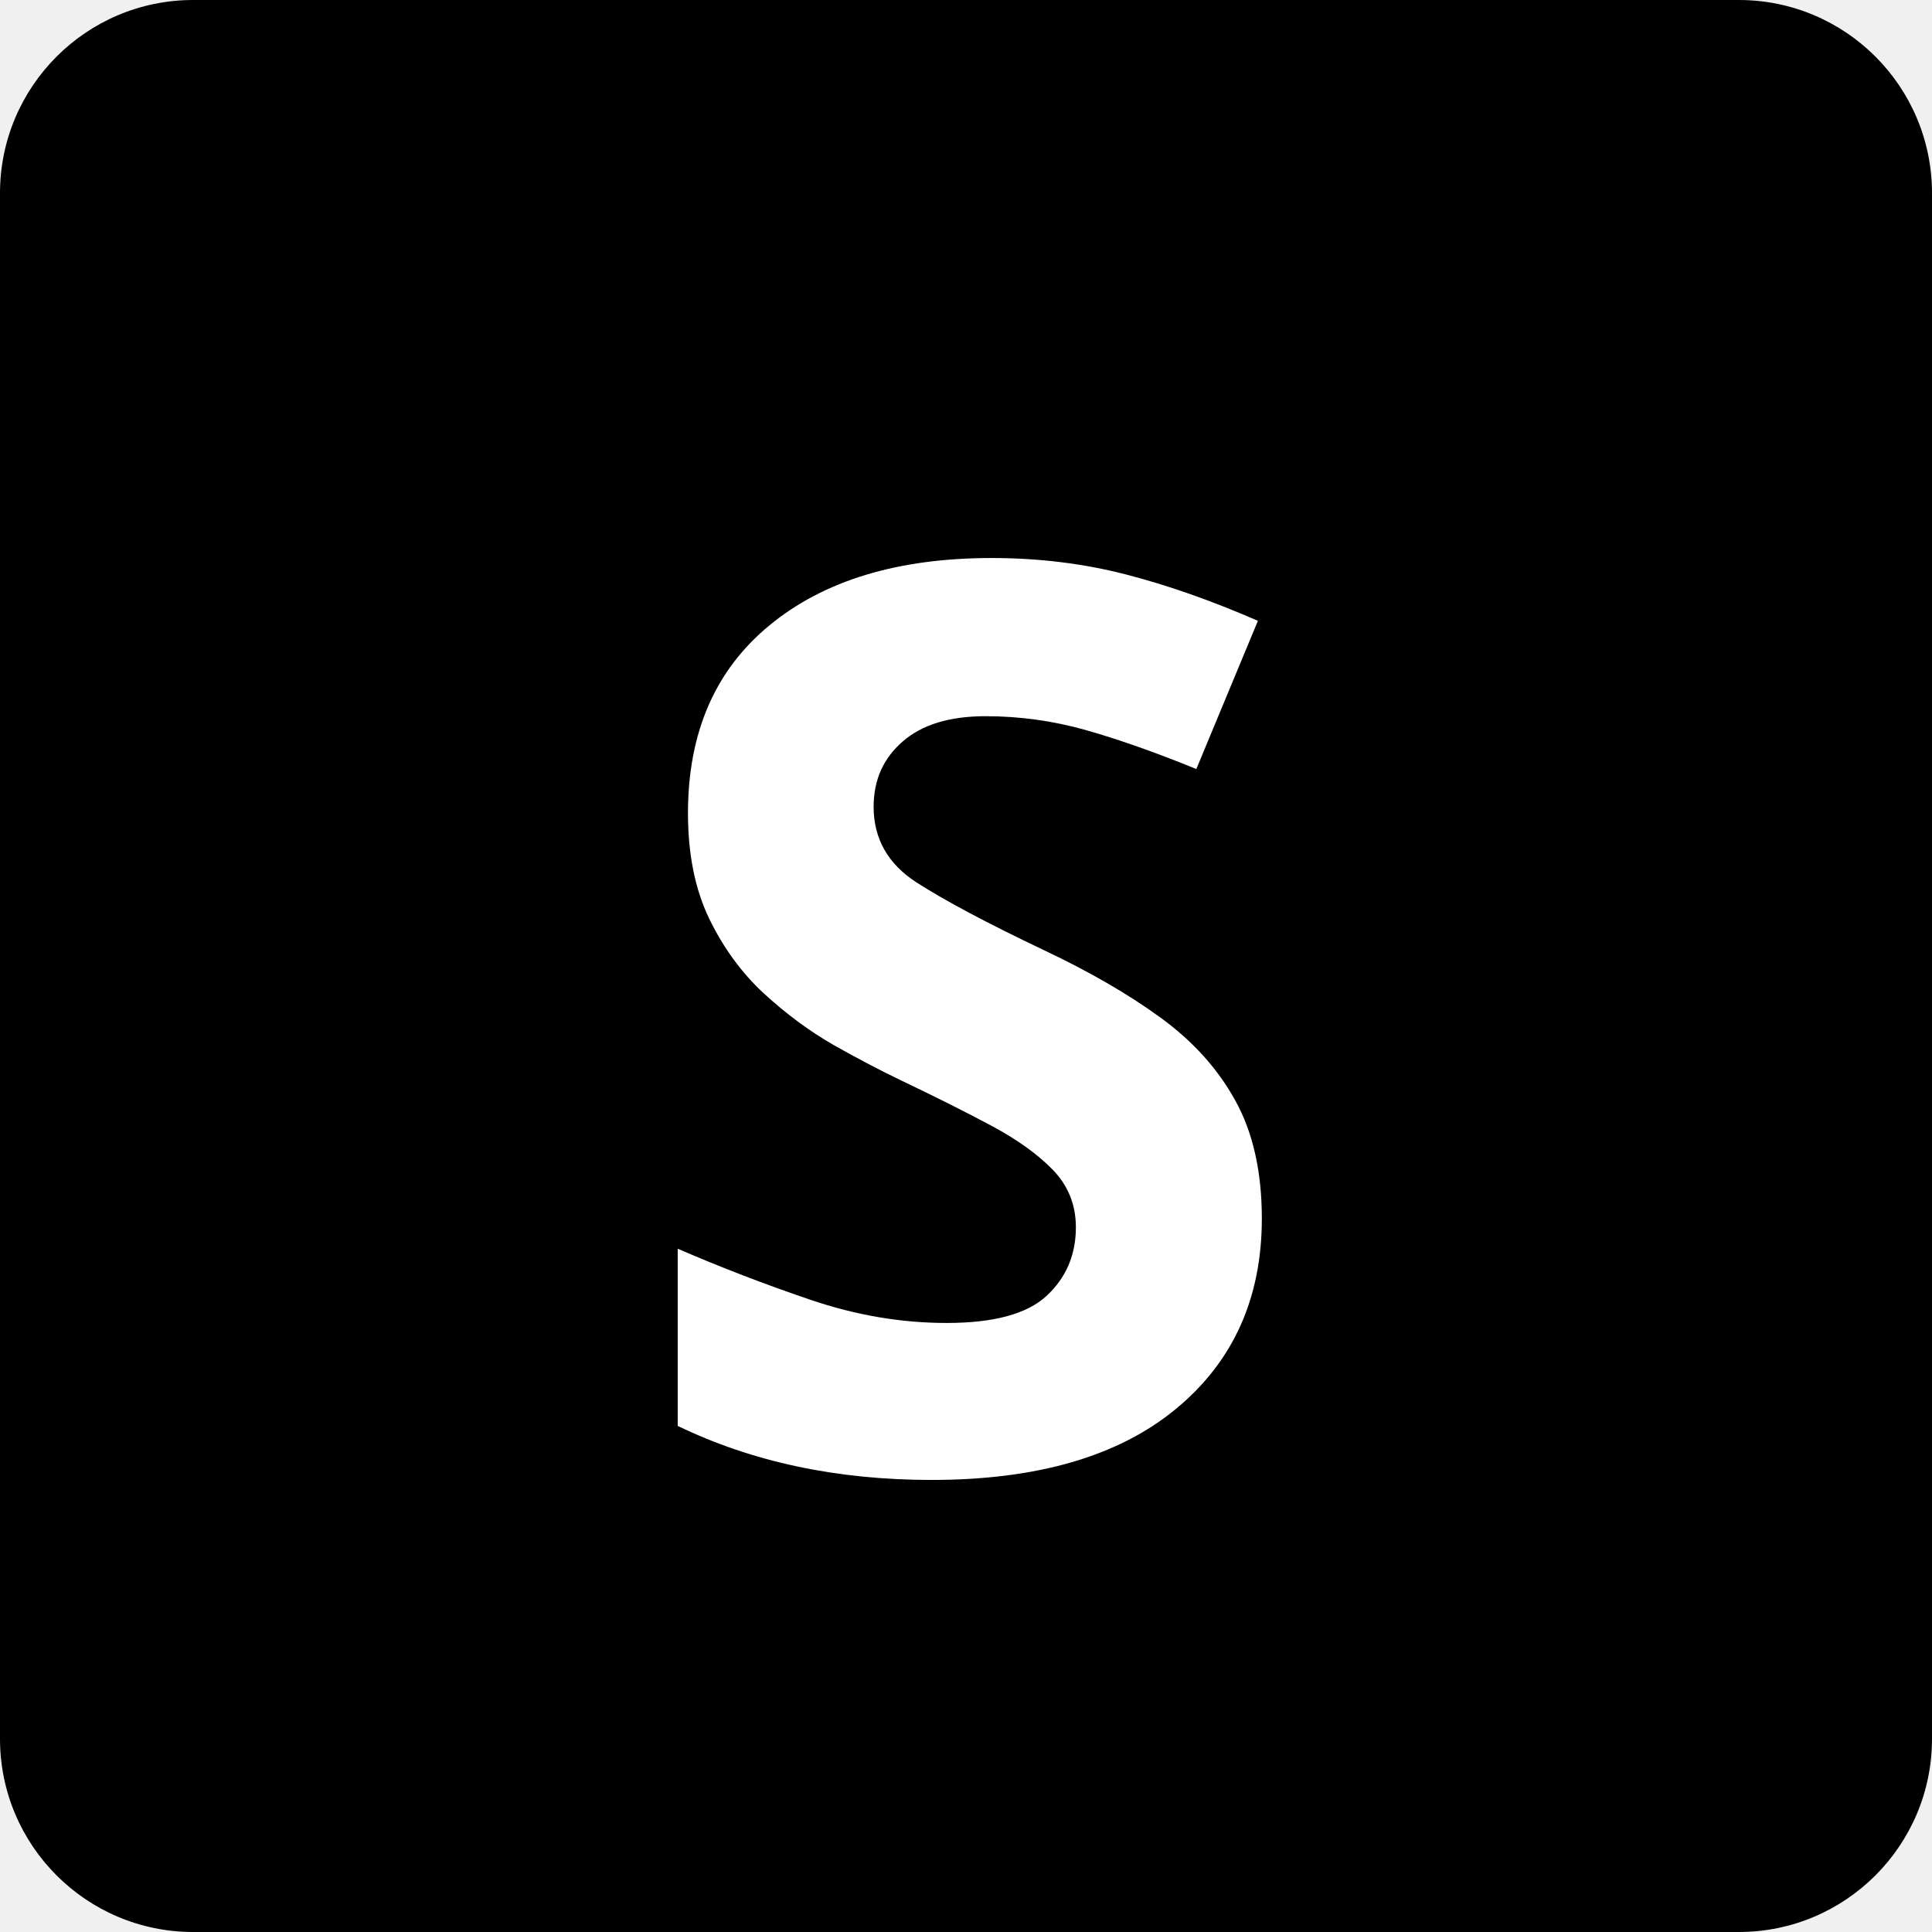
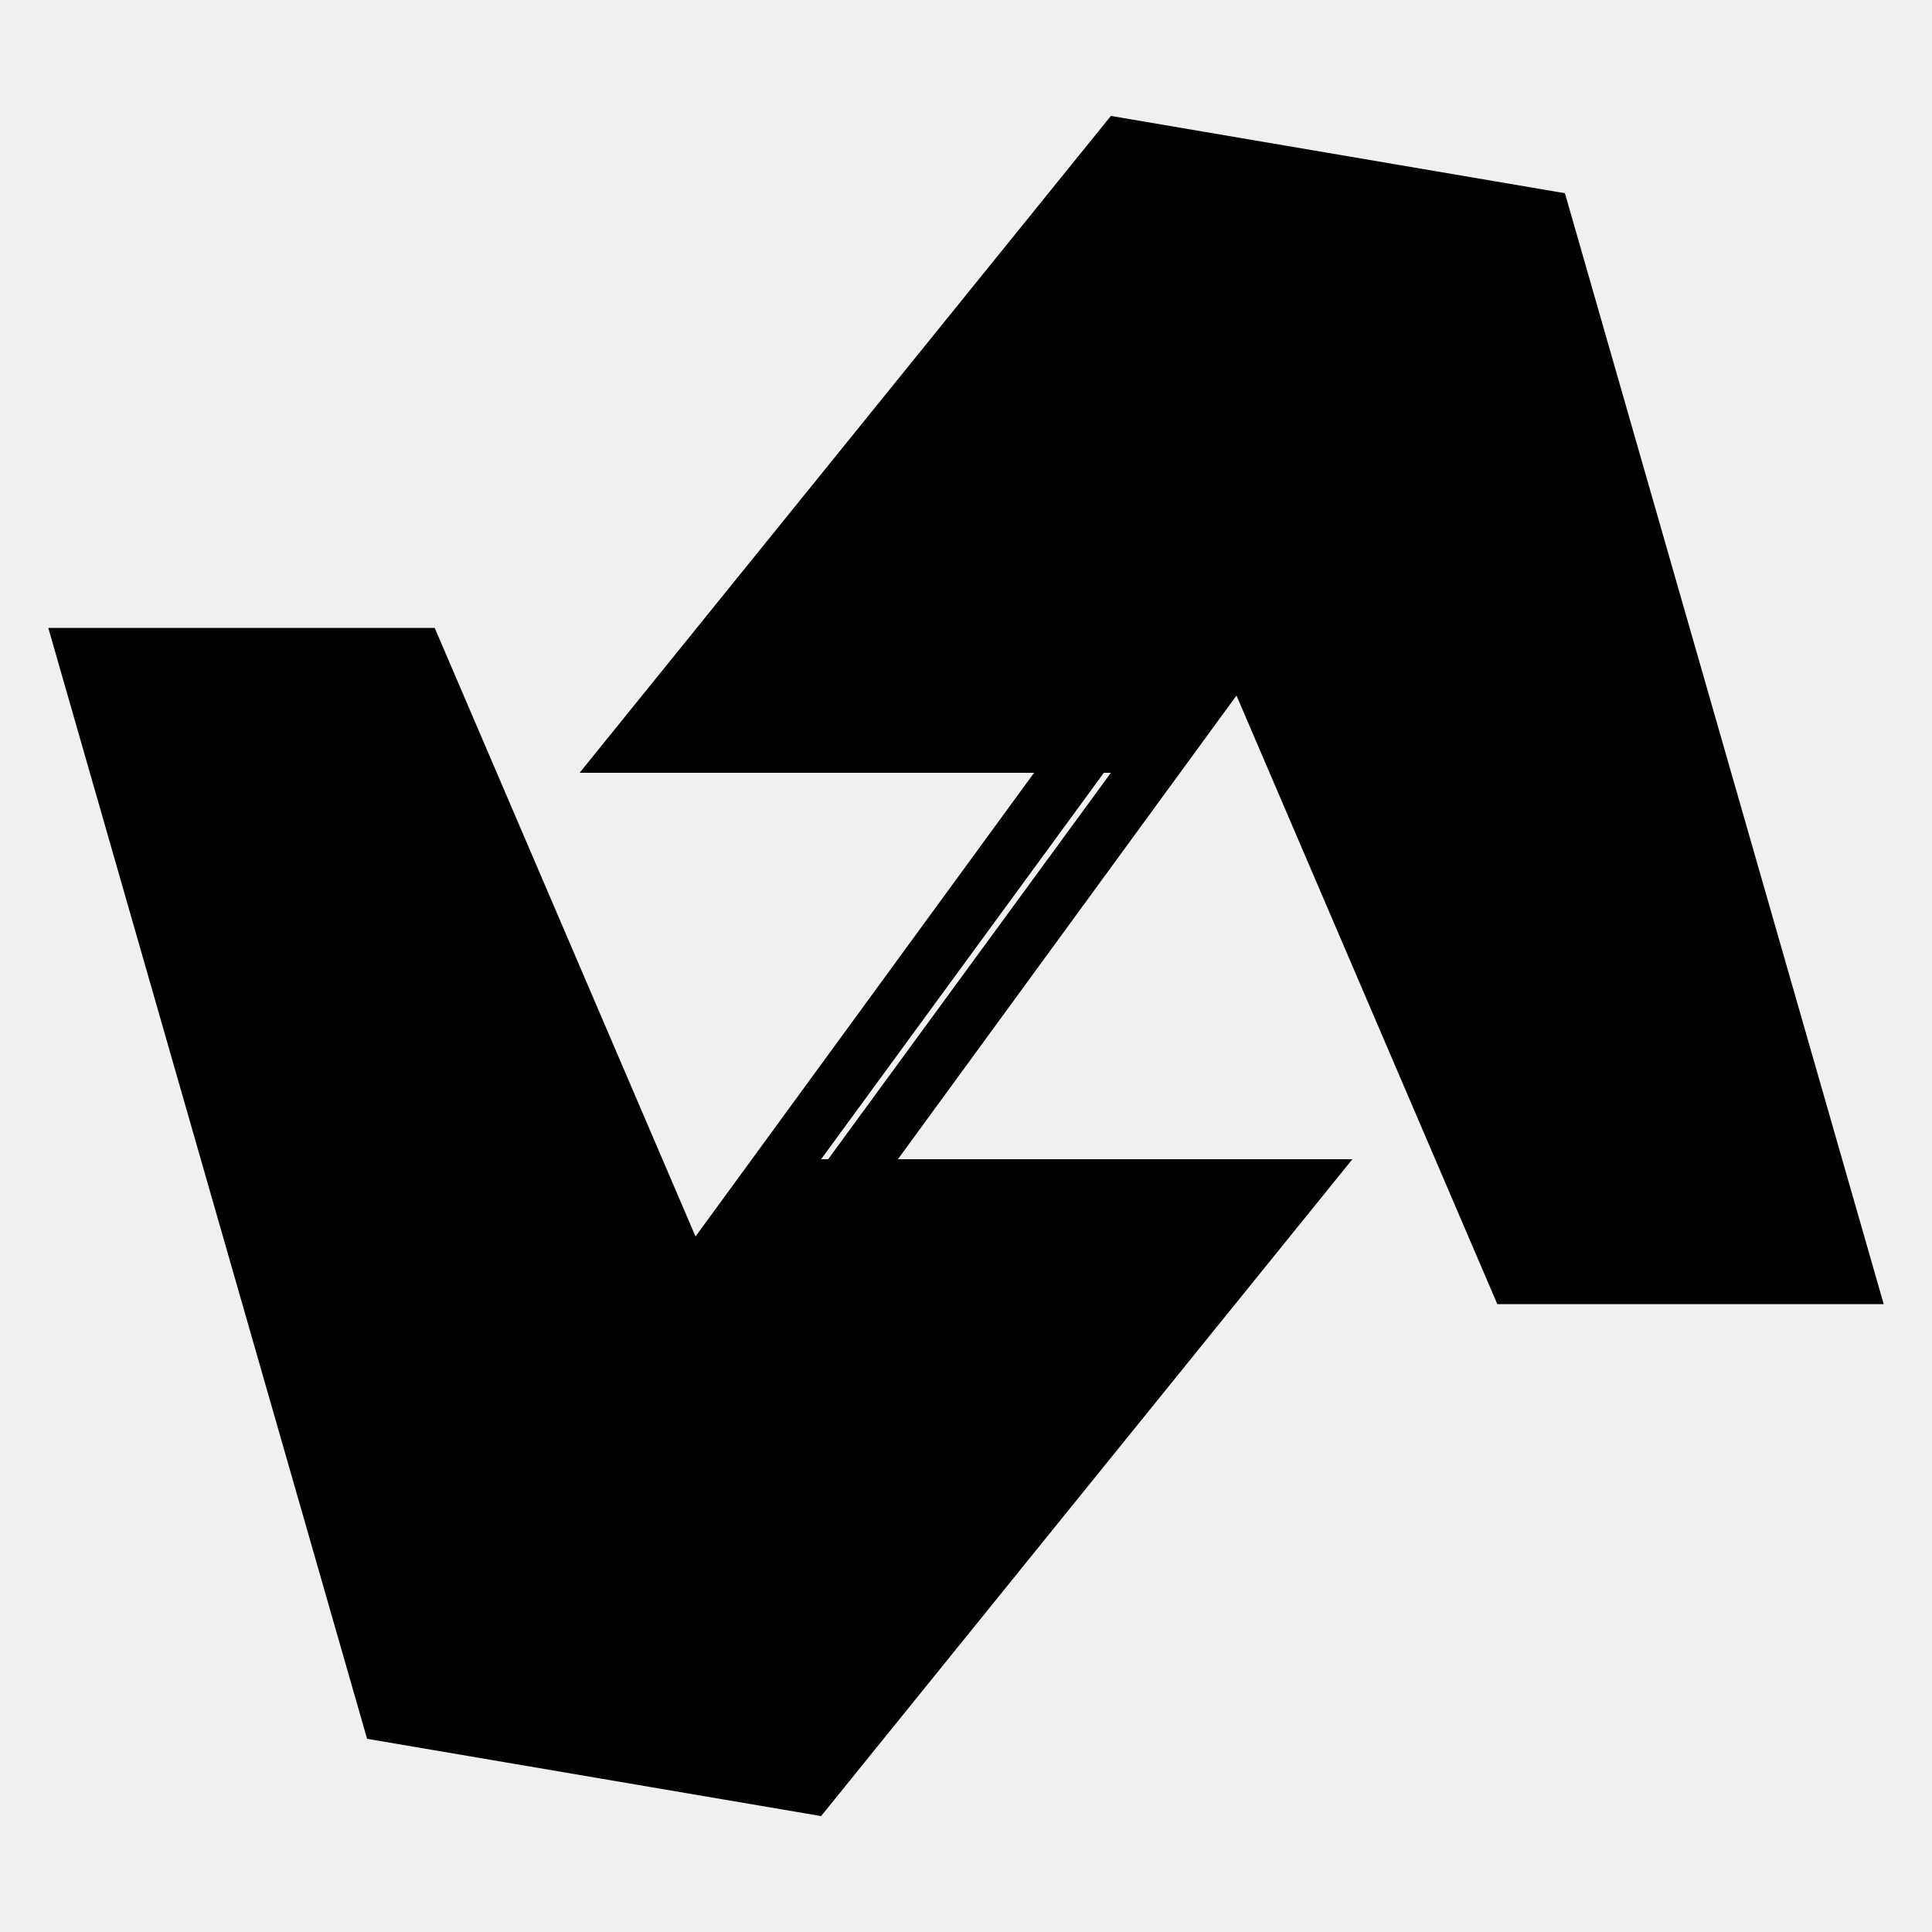
- <svg xmlns="http://www.w3.org/2000/svg" viewBox="0 0 100 100">
-   <rect width="100" height="100" fill="black" rx="10" />
-   <text x="50%" y="53%" font-family="sans-serif" font-weight="900" font-size="65" fill="white" text-anchor="middle" dominant-baseline="middle">S</text>
+ <svg xmlns="http://www.w3.org/2000/svg" viewBox="0 0 200 200" width="100%" height="100%">
+   <g fill="#000000">
+     <path d="M 115 12 L 162 20 L 195 135 L 155 135 L 128 72 L 82 135 L 125 135 L 105 162 L 55 162 L 115 80 L 60 80 L 115 12 Z" />
+     <path d="M 85 188 L 38 180 L 5 65 L 45 65 L 72 128 L 118 65 L 75 65 L 95 38 L 145 38 L 85 120 L 140 120 L 85 188 Z" />
+   </g>
</svg>
